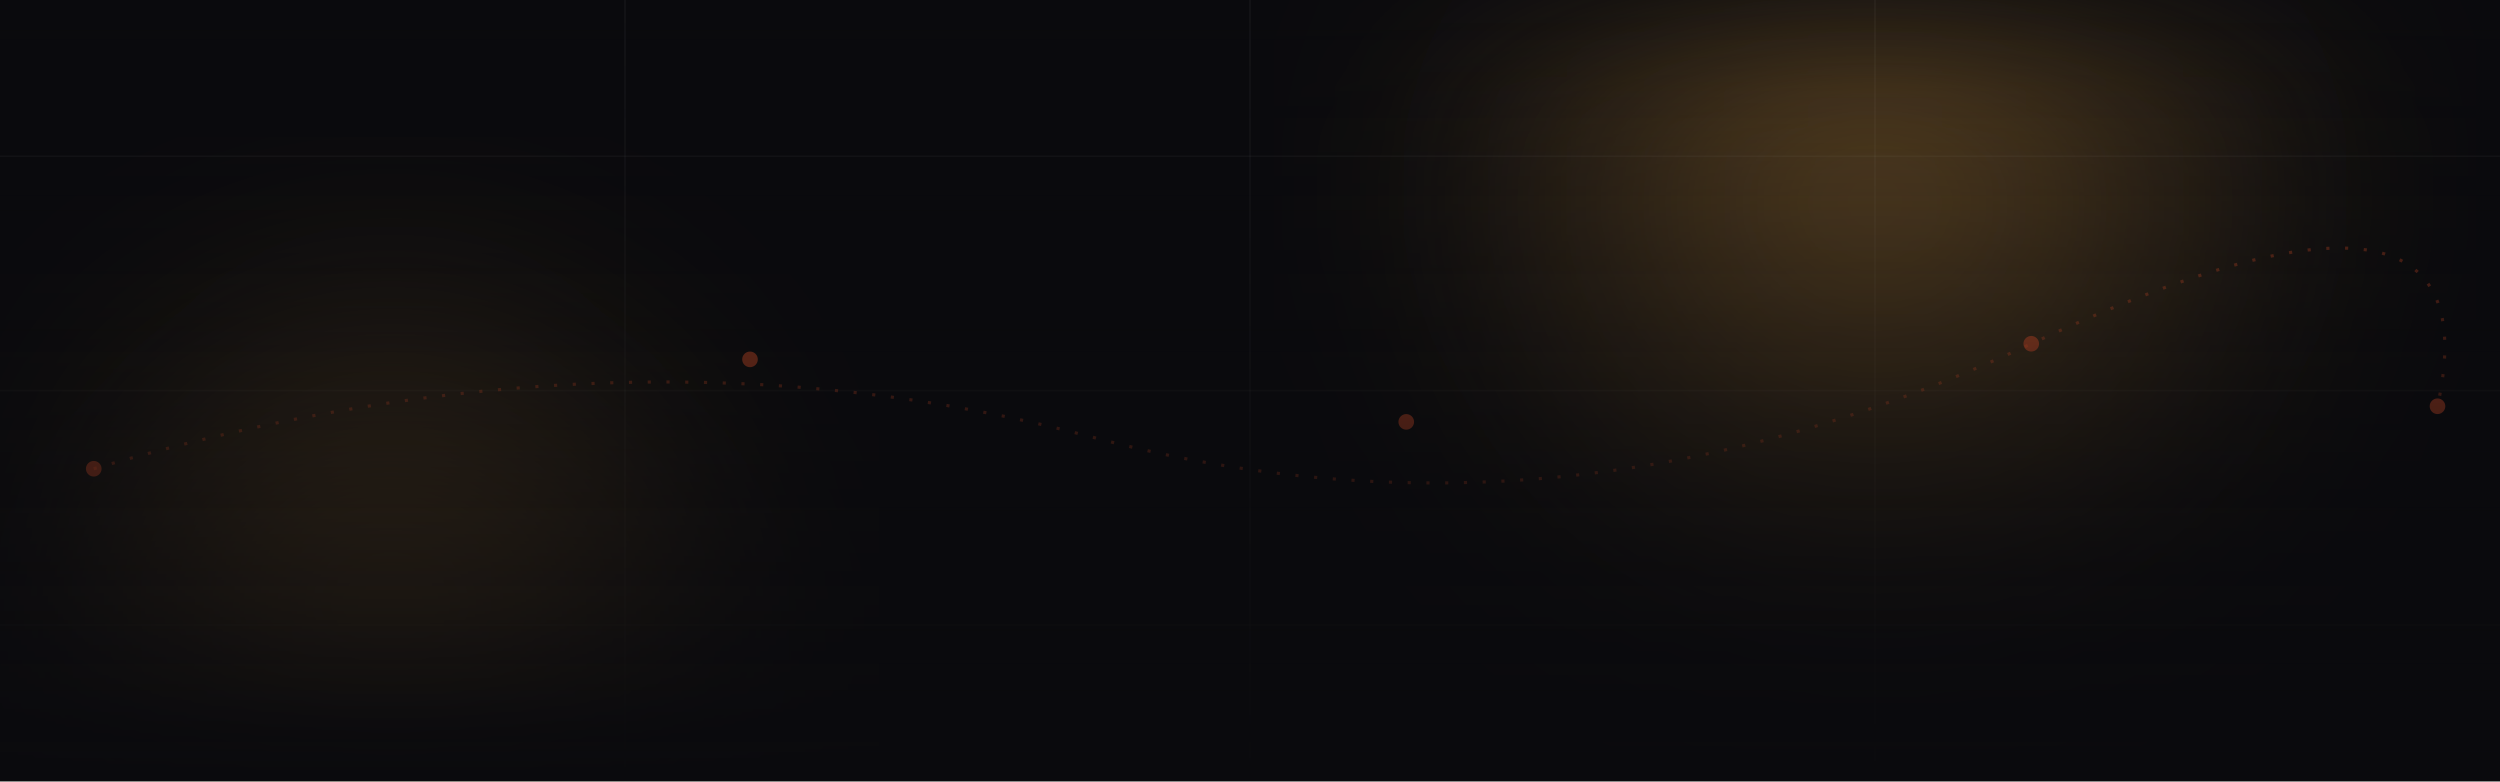
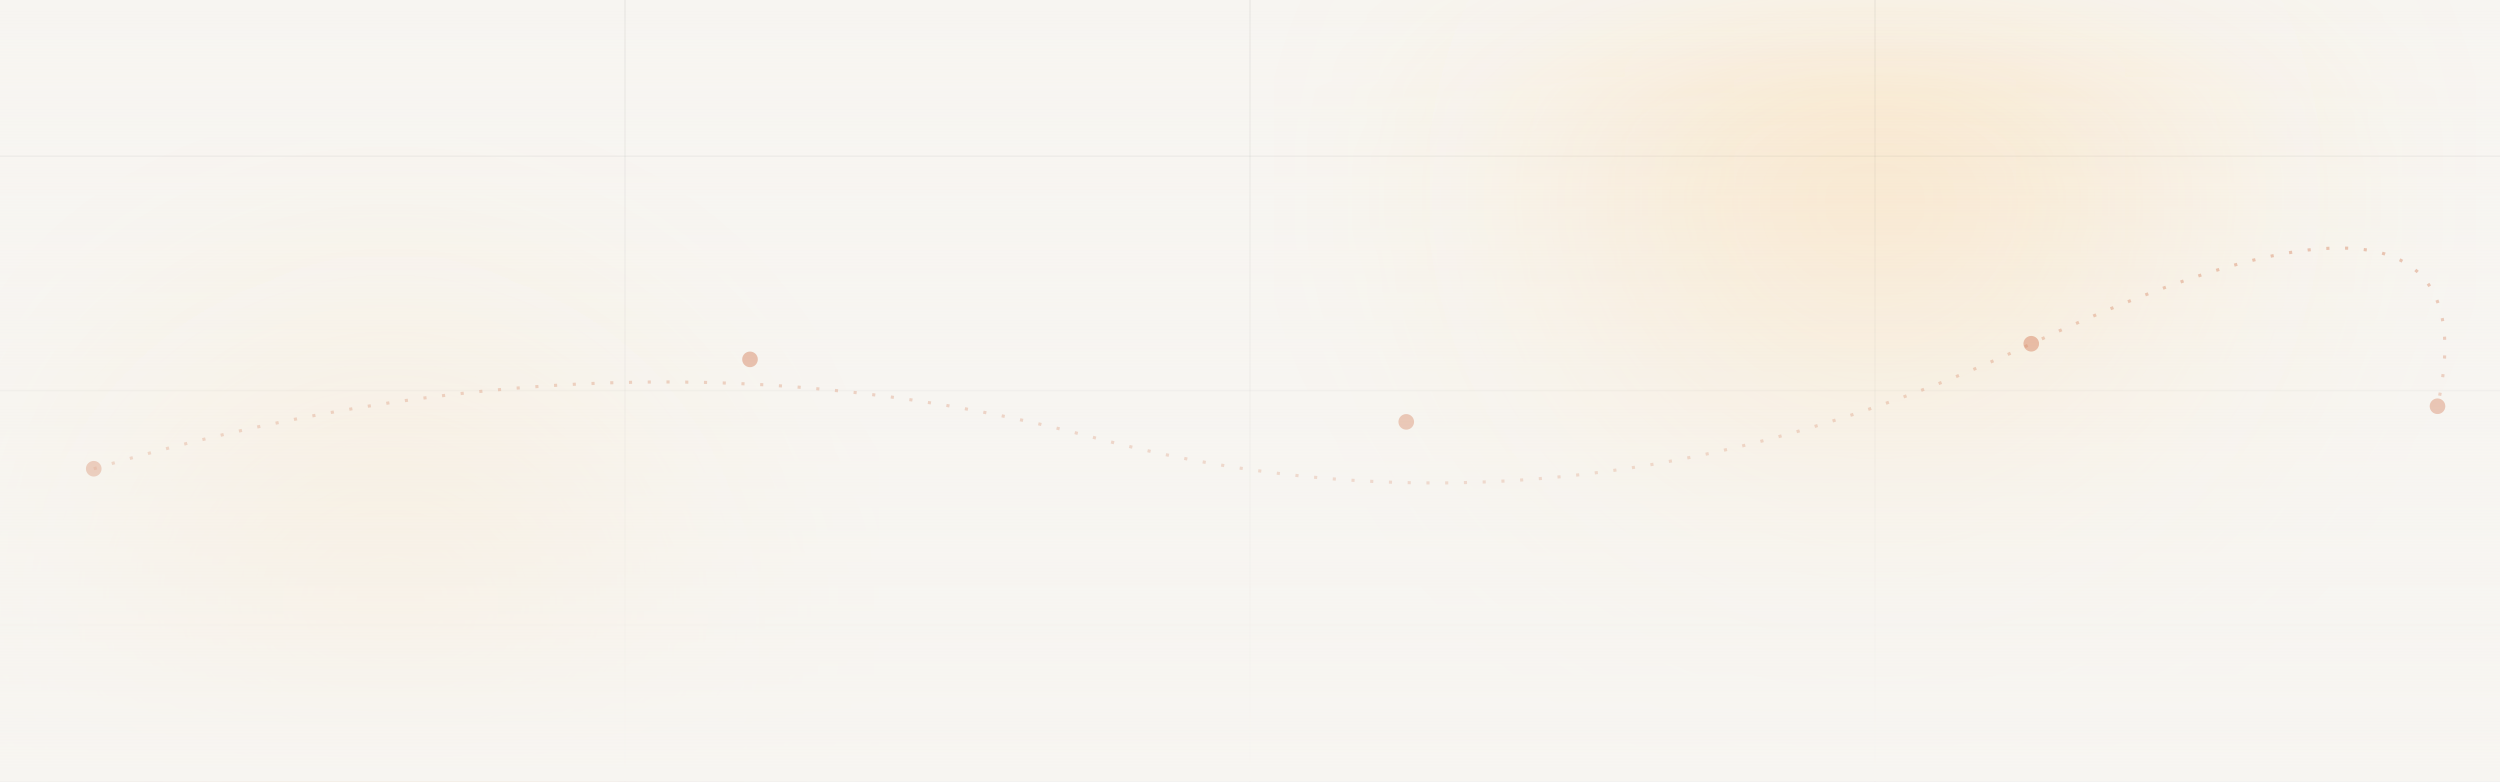
- <svg xmlns="http://www.w3.org/2000/svg" viewBox="0 0 1600 500" role="img" aria-label="Abstract dark gradient banner with a faint route line">
+ <svg xmlns="http://www.w3.org/2000/svg" viewBox="0 0 1600 500" role="img" aria-label="Abstract light gradient banner with a faint route line">
  <defs>
    <radialGradient id="g2" cx="0.5" cy="0.5" r="0.5">
-       <stop offset="0%" stop-color="#ffb648" stop-opacity="0.4" />
+       <stop offset="0%" stop-color="#ffb648" stop-opacity="0.3" />
      <stop offset="100%" stop-color="#ffb648" stop-opacity="0" />
    </radialGradient>
    <linearGradient id="fade3" x1="0" y1="0" x2="0" y2="1">
-       <stop offset="0%" stop-color="#0a0a0d" stop-opacity="0" />
-       <stop offset="100%" stop-color="#0a0a0d" stop-opacity="1" />
+       <stop offset="0%" stop-color="#f7f5f1" stop-opacity="0" />
+       <stop offset="100%" stop-color="#f7f5f1" stop-opacity="1" />
    </linearGradient>
    <filter id="b2">
      <feGaussianBlur stdDeviation="60" />
    </filter>
  </defs>
-   <rect width="1600" height="500" fill="#0a0a0d" />
+   <rect width="1600" height="500" fill="#f7f5f1" />
  <circle cx="1200" cy="120" r="320" fill="url(#g2)" filter="url(#b2)" />
  <circle cx="250" cy="400" r="260" fill="url(#g2)" filter="url(#b2)" />
-   <g stroke="#ffffff" stroke-opacity="0.04" stroke-width="1">
+   <g stroke="#000000" stroke-opacity="0.045" stroke-width="1">
    <line x1="0" y1="100" x2="1600" y2="100" />
    <line x1="0" y1="250" x2="1600" y2="250" />
    <line x1="0" y1="400" x2="1600" y2="400" />
    <line x1="400" y1="0" x2="400" y2="500" />
    <line x1="800" y1="0" x2="800" y2="500" />
    <line x1="1200" y1="0" x2="1200" y2="500" />
  </g>
-   <path d="M 60 300 Q 400 200 700 280 T 1300 220 T 1560 260" stroke="#ff5a2c" stroke-opacity="0.35" stroke-width="2" stroke-dasharray="2 10" fill="none" />
-   <g fill="#ff5a2c" opacity="0.55">
+   <path d="M 60 300 Q 400 200 700 280 T 1300 220 T 1560 260" stroke="#c2410c" stroke-opacity="0.4" stroke-width="2" stroke-dasharray="2 10" fill="none" />
+   <g fill="#c2410c" opacity="0.55">
    <circle cx="60" cy="300" r="5" />
    <circle cx="480" cy="230" r="5" />
    <circle cx="900" cy="270" r="5" />
    <circle cx="1300" cy="220" r="5" />
    <circle cx="1560" cy="260" r="5" />
  </g>
  <rect width="1600" height="500" fill="url(#fade3)" />
</svg>
